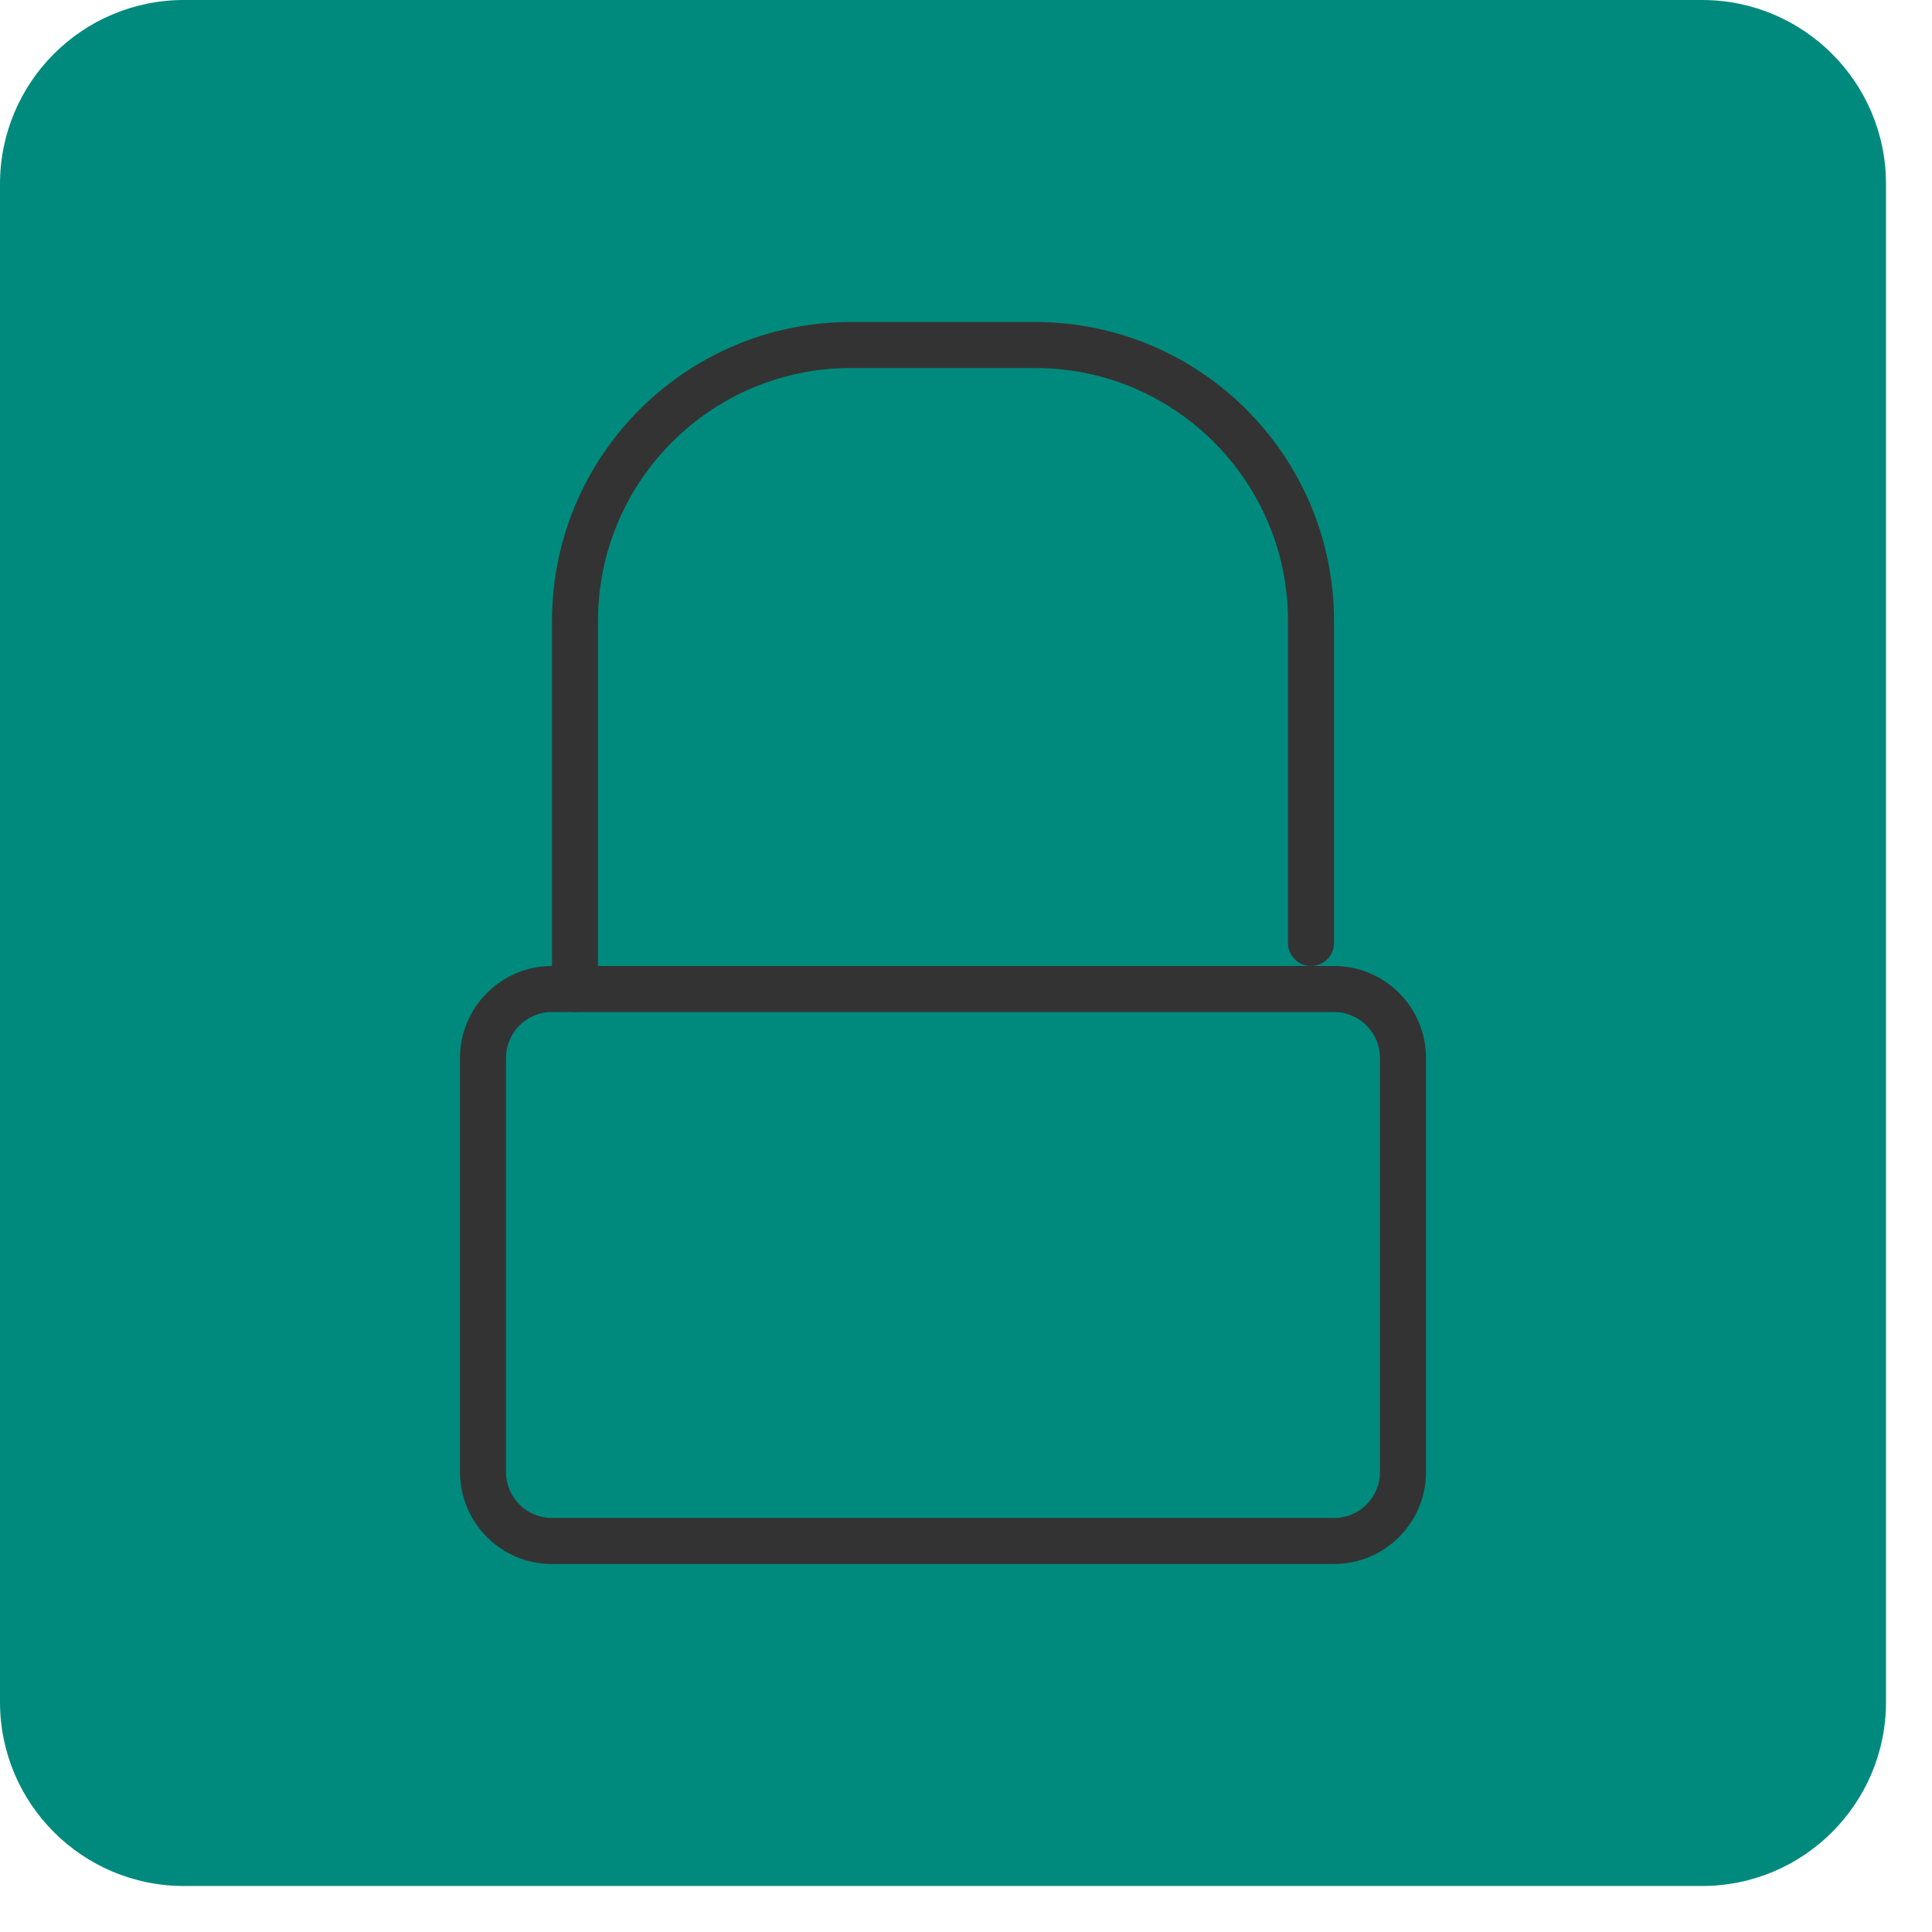
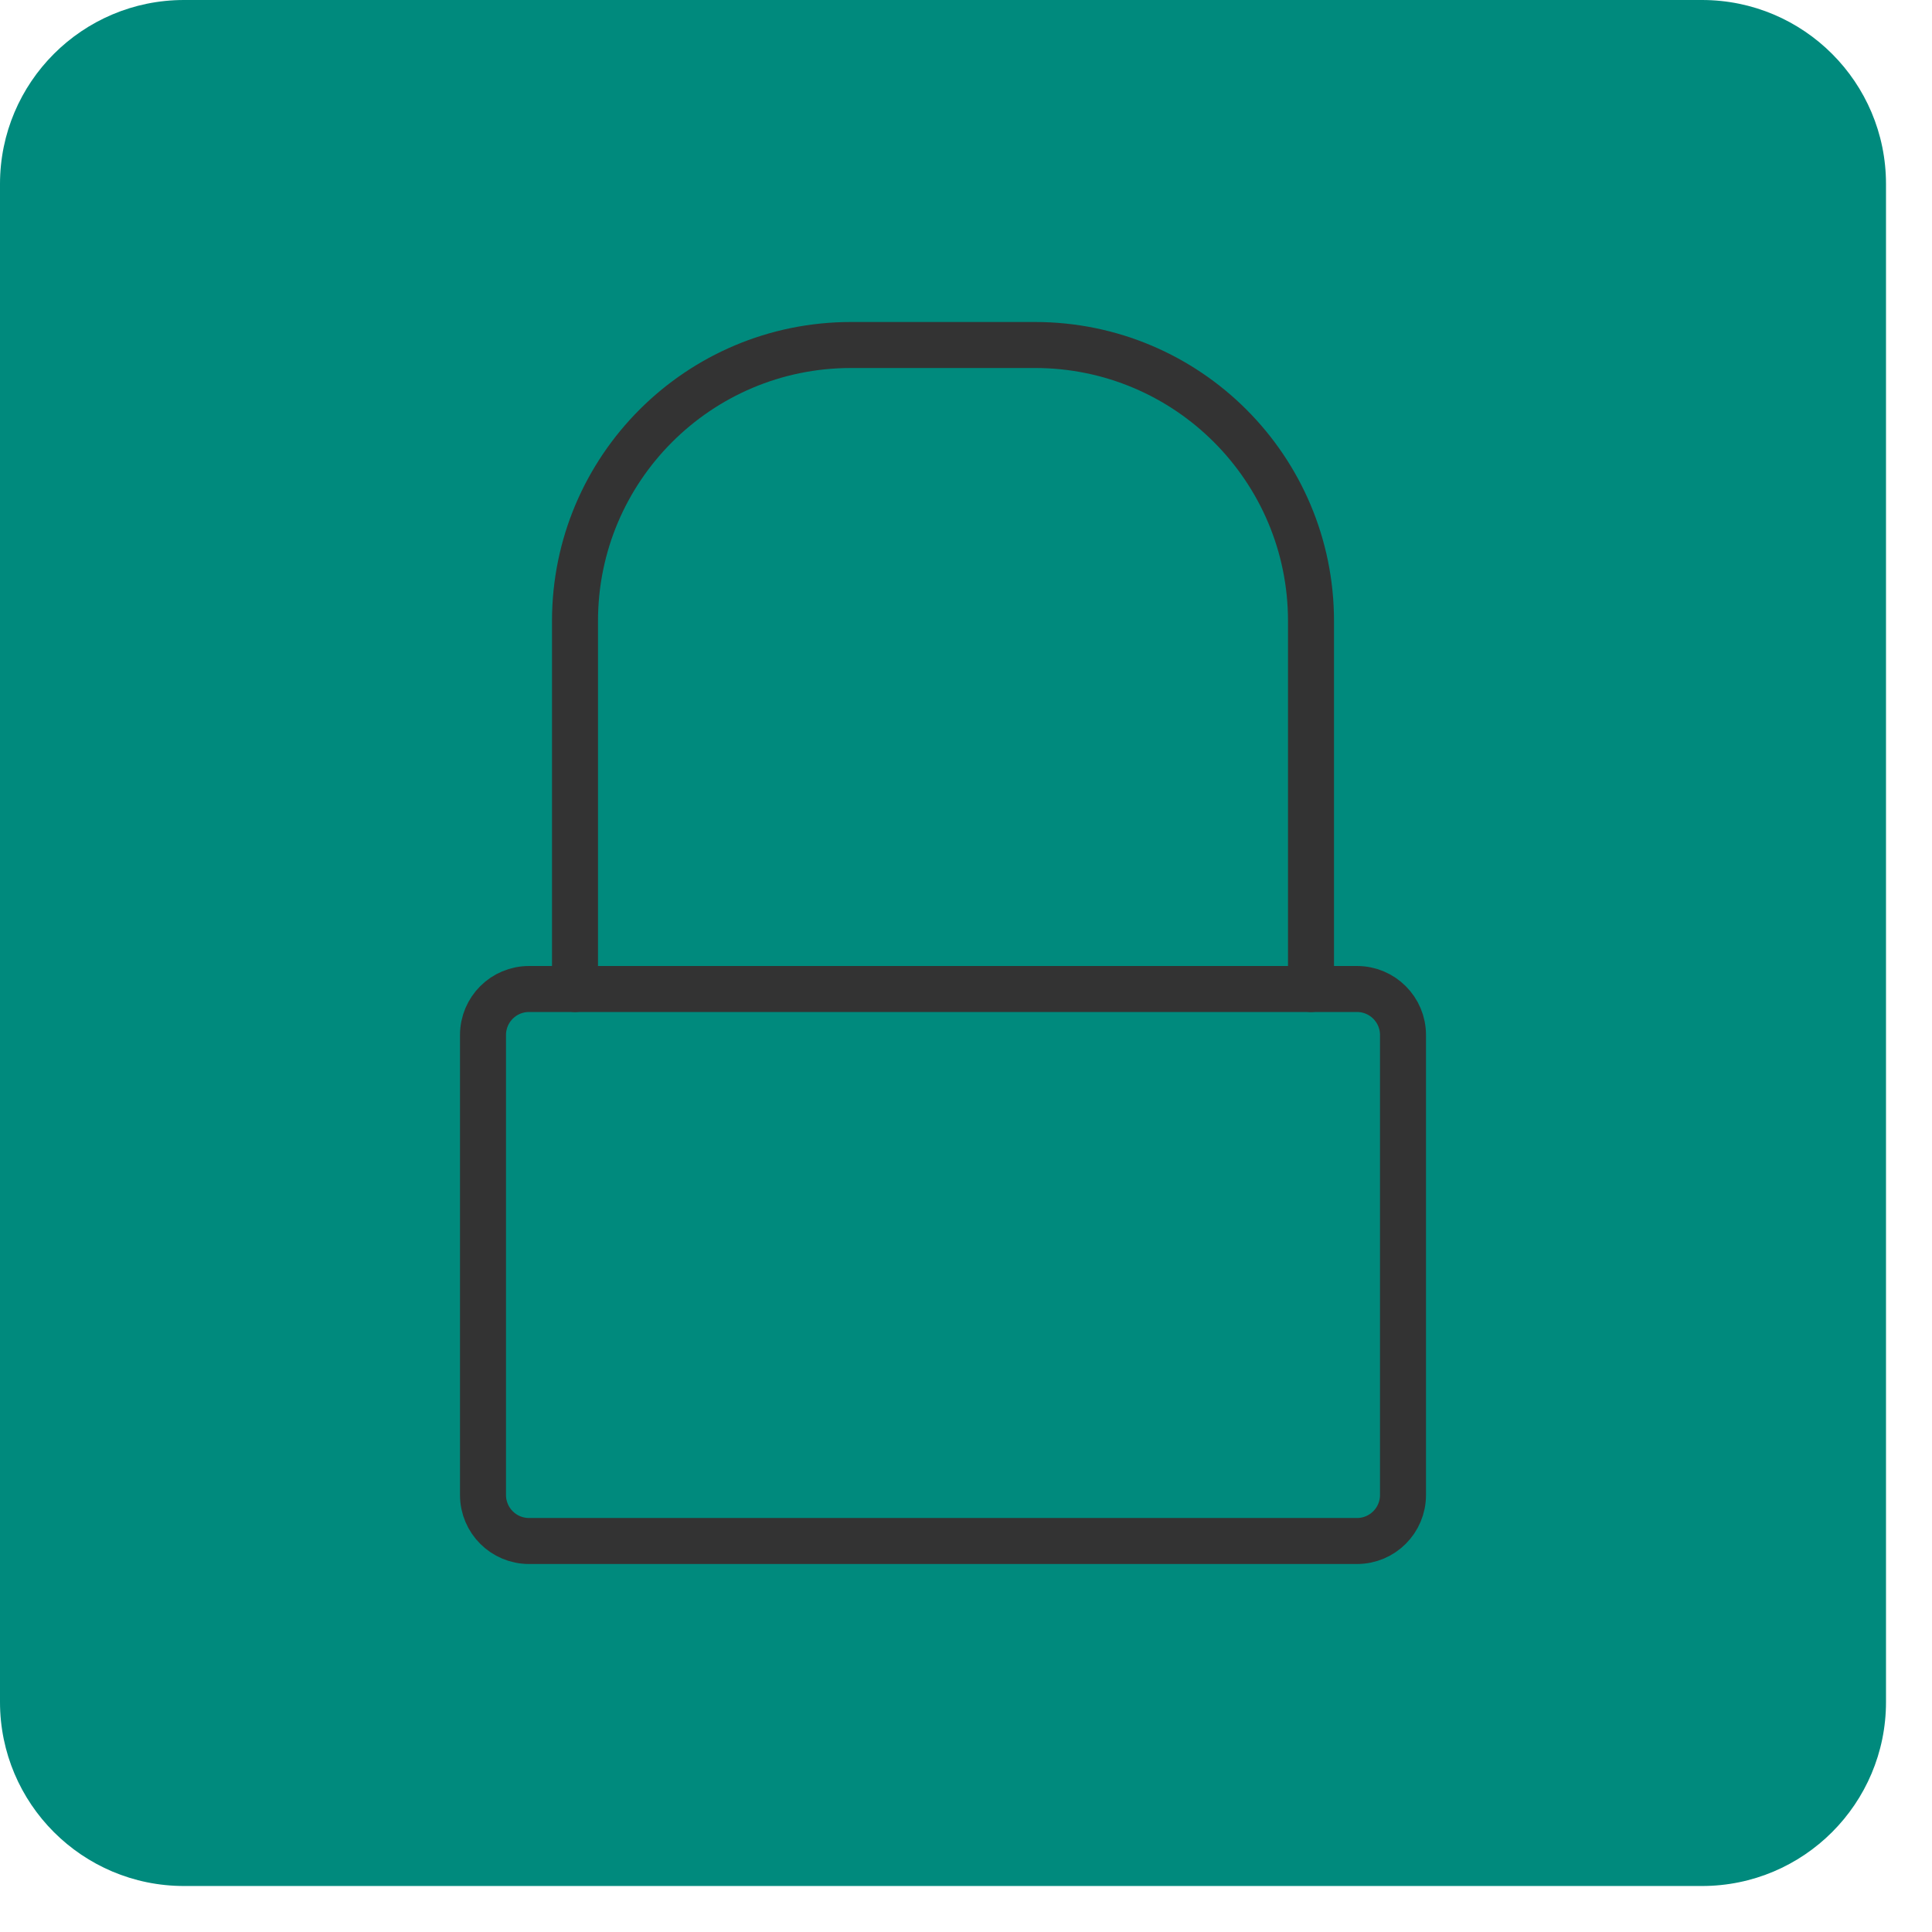
<svg xmlns="http://www.w3.org/2000/svg" viewBox="0 0 42 42">
  <rect width="41" height="41" rx="4" style="fill:#008a7d" />
-   <path d="M29,22a1,1,0,0,1,1,1v9a1,1,0,0,1-1,1H12a1,1,0,0,1-1-1V23a1,1,0,0,1,1-1H29m0-1H12a2,2,0,0,0-2,2v9a2,2,0,0,0,2,2H29a2,2,0,0,0,2-2V23a2,2,0,0,0-2-2Z" style="fill:#333" />
-   <path d="M28.5,20.5v-7a6,6,0,0,0-6-6h-4a6,6,0,0,0-6,6v8" style="fill:none;stroke:#333;stroke-linecap:round;stroke-linejoin:round" />
+   <rect x="10.5" y="21.5" width="20" height="12" rx="1" style="fill:none;stroke:#333;stroke-linecap:round;stroke-linejoin:round" />
+   <path d="M28.5,21.5v-8a6,6,0,0,0-6-6h-4a6,6,0,0,0-6,6v8" style="fill:none;stroke:#333;stroke-linecap:round;stroke-linejoin:round" />
</svg>
